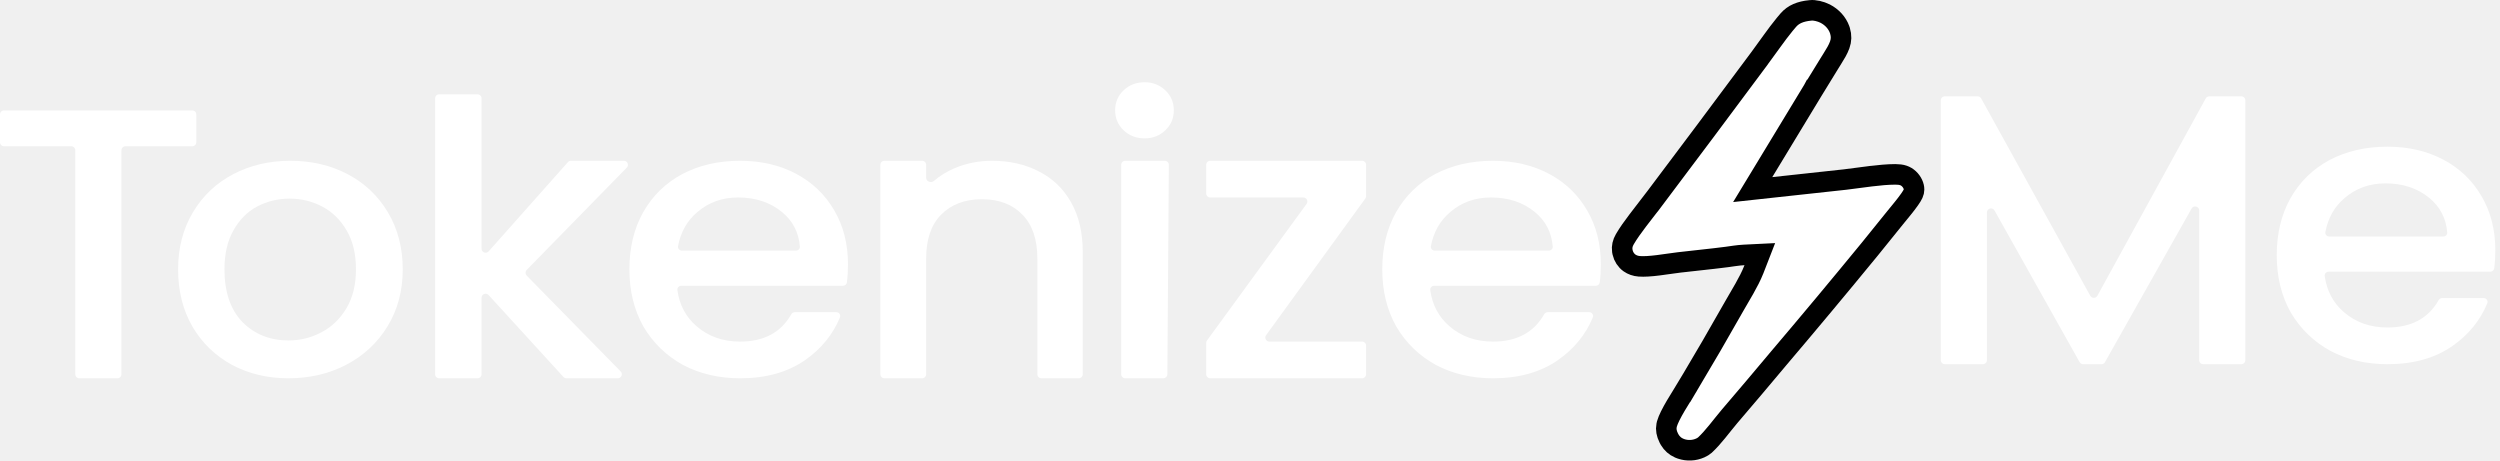
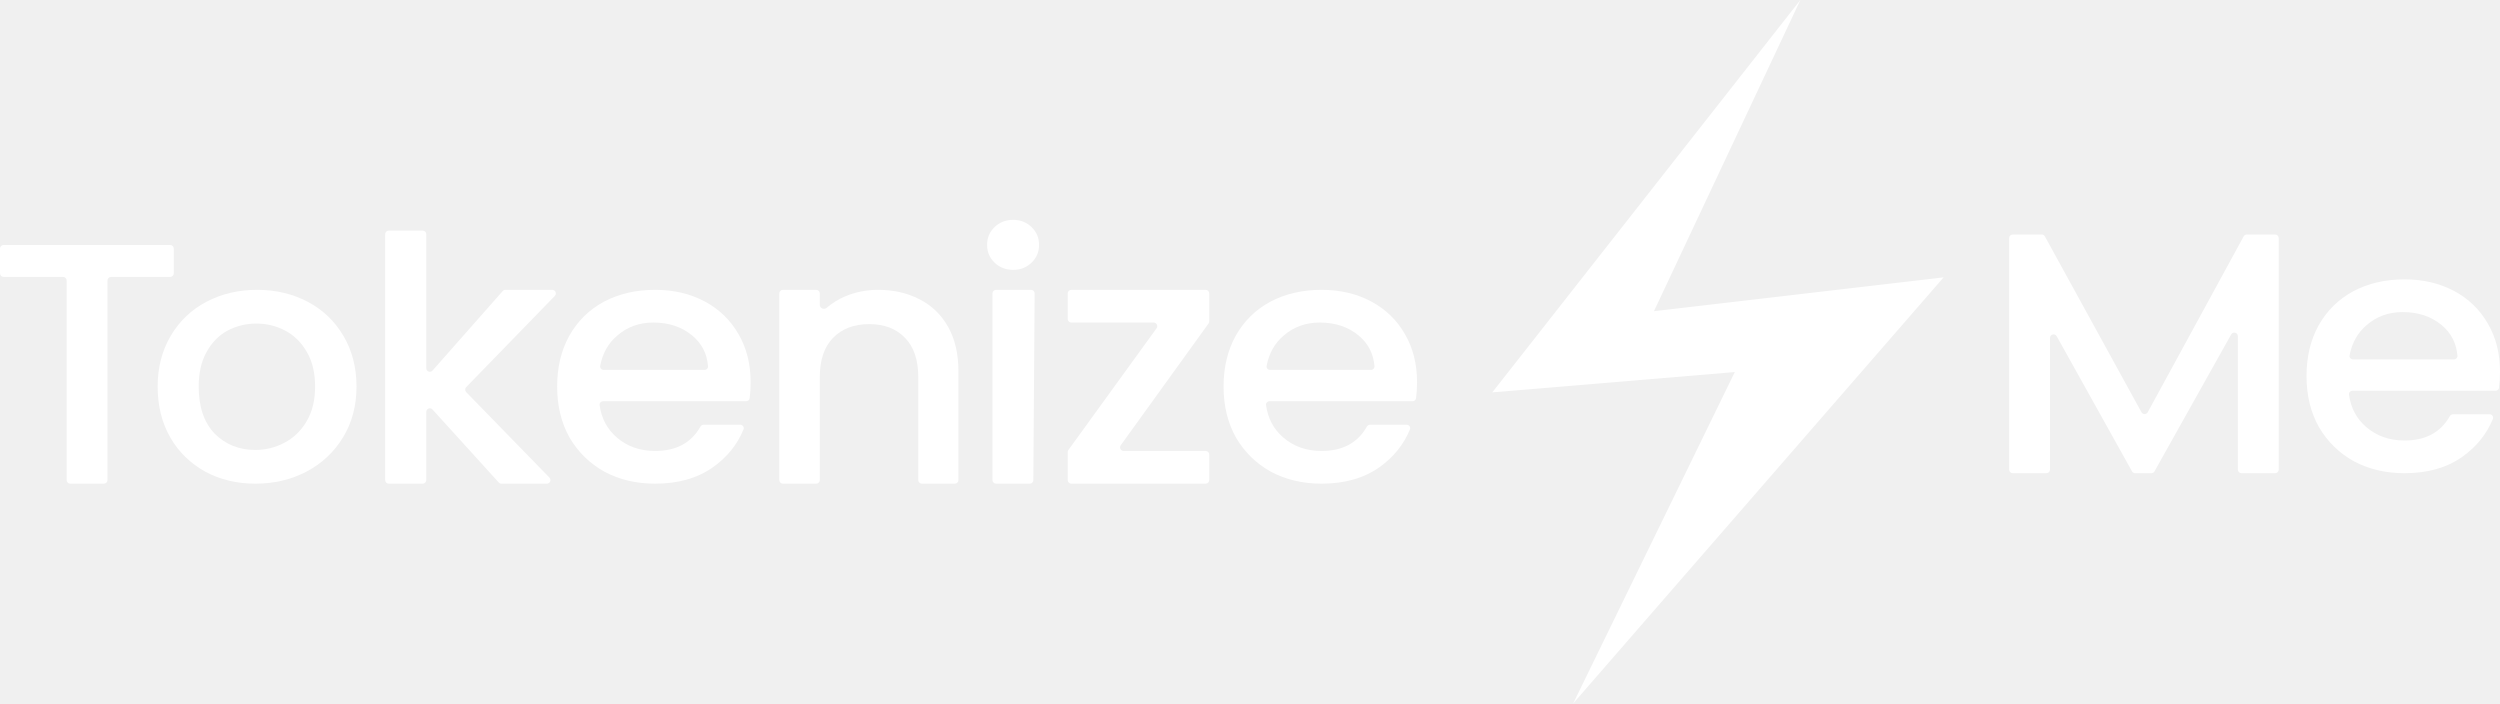
- <svg xmlns="http://www.w3.org/2000/svg" width="304" height="56" viewBox="0 0 304 56" fill="none">
-   <path d="M23.379 13.429C23.651 13.429 23.871 13.648 23.871 13.918V17.297C23.871 17.568 23.651 17.787 23.379 17.787H15.258C14.986 17.787 14.766 18.006 14.766 18.277V45.51C14.766 45.781 14.546 46 14.274 46H9.647C9.375 46 9.155 45.781 9.155 45.51V18.277C9.155 18.006 8.934 17.787 8.663 17.787H0.492C0.22 17.787 0 17.568 0 17.297V13.918C0 13.648 0.22 13.429 0.492 13.429H23.379Z" fill="#fff" />
-   <path d="M35.072 46C32.544 46 30.26 45.458 28.218 44.373C26.177 43.258 24.573 41.708 23.406 39.725C22.24 37.711 21.657 35.386 21.657 32.752C21.657 30.149 22.256 27.84 23.455 25.826C24.654 23.812 26.29 22.262 28.364 21.178C30.438 20.093 32.755 19.551 35.315 19.551C37.875 19.551 40.192 20.093 42.266 21.178C44.34 22.262 45.976 23.812 47.175 25.826C48.374 27.84 48.973 30.149 48.973 32.752C48.973 35.355 48.358 37.664 47.126 39.678C45.895 41.693 44.21 43.258 42.071 44.373C39.965 45.458 37.632 46 35.072 46ZM35.072 41.398C36.498 41.398 37.826 41.073 39.058 40.422C40.321 39.771 41.342 38.795 42.12 37.494C42.898 36.192 43.286 34.612 43.286 32.752C43.286 30.893 42.914 29.328 42.169 28.058C41.423 26.756 40.435 25.78 39.203 25.129C37.972 24.478 36.644 24.153 35.218 24.153C33.792 24.153 32.463 24.478 31.232 25.129C30.033 25.78 29.077 26.756 28.364 28.058C27.651 29.328 27.295 30.893 27.295 32.752C27.295 35.51 28.024 37.648 29.482 39.167C30.973 40.654 32.836 41.398 35.072 41.398Z" fill="#fff" />
-   <path d="M64.044 32.826C63.857 33.016 63.858 33.319 64.044 33.509L75.475 45.168C75.779 45.478 75.558 46 75.122 46H68.88C68.741 46 68.609 45.942 68.516 45.84L59.414 35.878C59.111 35.547 58.558 35.76 58.558 36.208V45.51C58.558 45.781 58.337 46 58.065 46H53.403C53.131 46 52.911 45.781 52.911 45.51V11.959C52.911 11.689 53.131 11.469 53.403 11.469H58.065C58.337 11.469 58.558 11.689 58.558 11.959V30.241C58.558 30.692 59.118 30.903 59.419 30.566L69.058 19.716C69.152 19.611 69.286 19.551 69.427 19.551H75.865C76.301 19.551 76.522 20.072 76.218 20.383L64.044 32.826Z" fill="#fff" />
-   <path d="M103.115 32.148C103.115 32.943 103.07 33.674 102.981 34.341C102.949 34.578 102.743 34.751 102.502 34.751H82.845C82.558 34.751 82.33 34.995 82.37 35.278C82.62 37.08 83.4 38.547 84.71 39.678C86.146 40.918 87.908 41.538 89.997 41.538C92.887 41.538 94.96 40.432 96.217 38.221C96.308 38.062 96.476 37.958 96.66 37.958H101.69C102.028 37.958 102.265 38.29 102.137 38.601C101.284 40.668 99.881 42.391 97.926 43.769C95.805 45.256 93.162 46 89.997 46C87.419 46 85.102 45.458 83.046 44.373C81.023 43.258 79.424 41.708 78.249 39.725C77.107 37.711 76.536 35.386 76.536 32.752C76.536 30.118 77.091 27.809 78.201 25.826C79.343 23.812 80.925 22.262 82.948 21.178C85.004 20.093 87.354 19.551 89.997 19.551C92.542 19.551 94.81 20.078 96.801 21.131C98.791 22.185 100.341 23.672 101.451 25.594C102.56 27.484 103.115 29.669 103.115 32.148ZM96.79 30.475C97.065 30.475 97.288 30.25 97.266 29.977C97.125 28.255 96.399 26.856 95.087 25.78C93.652 24.602 91.873 24.013 89.752 24.013C87.827 24.013 86.179 24.602 84.808 25.78C83.567 26.818 82.781 28.199 82.45 29.924C82.394 30.214 82.625 30.475 82.922 30.475H96.79Z" fill="#fff" />
-   <path d="M120.627 19.551C122.743 19.551 124.631 19.976 126.291 20.826C127.984 21.676 129.302 22.936 130.246 24.605C131.19 26.273 131.662 28.289 131.662 30.65V45.51C131.662 45.781 131.442 46 131.17 46H126.637C126.365 46 126.144 45.781 126.144 45.51V31.453C126.144 29.123 125.542 27.344 124.338 26.116C123.133 24.857 121.489 24.227 119.406 24.227C117.323 24.227 115.663 24.857 114.426 26.116C113.221 27.344 112.619 29.123 112.619 31.453V45.51C112.619 45.781 112.398 46 112.127 46H107.545C107.273 46 107.052 45.781 107.052 45.51V20.041C107.052 19.77 107.273 19.551 107.545 19.551H112.127C112.398 19.551 112.619 19.77 112.619 20.041V21.616C112.619 22.072 113.215 22.302 113.562 22.003C114.289 21.375 115.131 20.857 116.086 20.448C117.518 19.85 119.032 19.551 120.627 19.551Z" fill="#fff" />
-   <path d="M139.193 16.826C138.175 16.826 137.322 16.499 136.633 15.844C135.944 15.19 135.6 14.379 135.6 13.413C135.6 12.447 135.944 11.636 136.633 10.982C137.322 10.327 138.175 10 139.193 10C140.177 10 141.014 10.327 141.703 10.982C142.392 11.636 142.736 12.447 142.736 13.413C142.736 14.379 142.392 15.19 141.703 15.844C141.014 16.499 140.177 16.826 139.193 16.826ZM141.639 19.551C141.912 19.551 142.133 19.772 142.131 20.044L141.952 45.514C141.95 45.783 141.731 46 141.46 46H136.83C136.558 46 136.338 45.781 136.338 45.51V20.041C136.338 19.77 136.558 19.551 136.83 19.551H141.639Z" fill="#fff" />
-   <path d="M153.956 40.759C153.721 41.083 153.953 41.536 154.355 41.536H165.624C165.895 41.536 166.116 41.755 166.116 42.026V45.51C166.116 45.781 165.895 46 165.624 46H147.166C146.894 46 146.674 45.781 146.674 45.51V41.695C146.674 41.592 146.707 41.491 146.768 41.407L158.882 24.793C159.118 24.469 158.885 24.015 158.483 24.015H147.166C146.894 24.015 146.674 23.796 146.674 23.525V20.041C146.674 19.77 146.894 19.551 147.166 19.551H165.624C165.895 19.551 166.116 19.77 166.116 20.041V23.857C166.116 23.96 166.083 24.06 166.022 24.144L153.956 40.759Z" fill="#fff" />
-   <path d="M194.663 32.148C194.663 32.943 194.618 33.674 194.529 34.341C194.497 34.578 194.291 34.751 194.051 34.751H174.393C174.106 34.751 173.878 34.995 173.918 35.278C174.168 37.08 174.948 38.547 176.259 39.678C177.695 40.918 179.457 41.538 181.545 41.538C184.435 41.538 186.509 40.432 187.766 38.221C187.856 38.062 188.024 37.958 188.208 37.958H193.239C193.577 37.958 193.814 38.29 193.685 38.601C192.833 40.668 191.429 42.391 189.475 43.769C187.353 45.256 184.71 46 181.545 46C178.967 46 176.65 45.458 174.595 44.373C172.571 43.258 170.972 41.708 169.798 39.725C168.656 37.711 168.084 35.386 168.084 32.752C168.084 30.118 168.639 27.809 169.749 25.826C170.891 23.812 172.473 22.262 174.497 21.178C176.552 20.093 178.902 19.551 181.545 19.551C184.09 19.551 186.358 20.078 188.349 21.131C190.339 22.185 191.889 23.672 192.999 25.594C194.108 27.484 194.663 29.669 194.663 32.148ZM188.338 30.475C188.613 30.475 188.836 30.25 188.814 29.977C188.673 28.255 187.947 26.856 186.636 25.78C185.2 24.602 183.421 24.013 181.3 24.013C179.375 24.013 177.727 24.602 176.357 25.78C175.116 26.818 174.329 28.199 173.998 29.924C173.942 30.214 174.173 30.475 174.47 30.475H188.338Z" fill="#fff" />
-   <path d="M303.431 30.434C303.431 31.229 303.386 31.959 303.297 32.627C303.265 32.864 303.059 33.037 302.818 33.037H283.161C282.874 33.037 282.646 33.281 282.685 33.564C282.936 35.366 283.716 36.833 285.026 37.964C286.462 39.204 288.224 39.823 290.313 39.823C293.203 39.823 295.276 38.718 296.533 36.507C296.624 36.347 296.791 36.244 296.975 36.244H302.006C302.344 36.244 302.581 36.576 302.453 36.887C301.6 38.954 300.197 40.677 298.242 42.055C296.121 43.542 293.478 44.286 290.313 44.286C287.735 44.286 285.418 43.743 283.362 42.659C281.339 41.543 279.74 39.994 278.565 38.011C277.423 35.996 276.852 33.672 276.852 31.038C276.852 28.404 277.407 26.095 278.516 24.112C279.658 22.098 281.241 20.548 283.264 19.464C285.32 18.379 287.67 17.837 290.313 17.837C292.858 17.837 295.126 18.364 297.116 19.417C299.107 20.471 300.657 21.958 301.766 23.88C302.876 25.77 303.431 27.955 303.431 30.434ZM297.105 28.76C297.381 28.76 297.604 28.536 297.582 28.263C297.441 26.541 296.715 25.141 295.403 24.066C293.967 22.888 292.189 22.299 290.068 22.299C288.143 22.299 286.495 22.888 285.124 24.066C283.883 25.104 283.097 26.485 282.766 28.209C282.71 28.5 282.941 28.76 283.238 28.76H297.105Z" fill="#fff" />
-   <path d="M254.177 35.965C254.365 36.304 254.854 36.303 255.04 35.964L268.217 11.969C268.303 11.812 268.469 11.714 268.649 11.714H272.541C272.812 11.714 273.033 11.934 273.033 12.204V43.796C273.033 44.066 272.812 44.286 272.541 44.286H267.914C267.642 44.286 267.422 44.066 267.422 43.796V25.593C267.422 25.089 266.748 24.914 266.5 25.354L255.967 44.036C255.88 44.19 255.715 44.286 255.537 44.286H253.309C253.131 44.286 252.966 44.19 252.879 44.035L242.533 25.595C242.286 25.154 241.611 25.329 241.611 25.834V43.796C241.611 44.066 241.391 44.286 241.119 44.286H236.492C236.22 44.286 236 44.066 236 43.796V12.204C236 11.934 236.22 11.714 236.492 11.714H240.478C240.658 11.714 240.823 11.812 240.91 11.968L254.177 35.965Z" fill="#fff" />
-   <path d="M220.015 0.019C220.815 -0.075 221.803 0.188 222.5 0.539C223.691 1.148 224.57 2.17 224.941 3.377C225.197 4.232 225.187 5.051 224.881 5.892C224.552 6.798 223.971 7.631 223.463 8.46L221.539 11.591L215.51 21.536L224.206 20.592C226.189 20.358 228.496 19.959 230.468 19.954C231.444 19.951 232.268 20.165 232.971 20.82C233.596 21.404 234.009 22.238 234 23.065C233.992 23.798 233.66 24.355 233.24 24.955C232.668 25.773 231.995 26.549 231.365 27.331L228.311 31.114C224.616 35.621 220.879 40.099 217.101 44.549C215.179 46.847 213.242 49.134 211.291 51.411C210.302 52.586 209.268 54.03 208.143 55.064C207.881 55.287 207.583 55.472 207.261 55.614C206.251 56.068 205.085 56.124 204.03 55.77C202.988 55.425 202.252 54.731 201.797 53.81C201.378 52.96 201.242 52.103 201.499 51.196C201.897 49.787 203.396 47.594 204.201 46.243C206.11 43.045 207.98 39.826 209.809 36.588C210.579 35.213 211.522 33.78 212.097 32.329L212.128 32.249C211.455 32.282 210.784 32.404 210.117 32.491C208.193 32.742 206.254 32.923 204.326 33.153C202.808 33.334 200.703 33.744 199.239 33.63C198.579 33.58 197.955 33.367 197.429 32.995C196.632 32.431 196.151 31.555 196.029 30.643C195.926 29.864 196.1 29.143 196.5 28.455C197.391 26.923 198.842 25.198 199.935 23.746L206.223 15.375L212.979 6.316C214.135 4.761 215.24 3.093 216.518 1.625C217.419 0.59 218.614 0.156 220.015 0.019Z" fill="#fff" />
-   <path d="M220.161 1.261C220.644 1.204 221.381 1.374 221.938 1.655C222.787 2.092 223.4 2.788 223.692 3.584L223.746 3.745C223.926 4.351 223.915 4.892 223.707 5.465C223.502 6.028 223.185 6.545 222.802 7.157L222.397 7.806L220.475 10.937H220.474L220.471 10.943L214.441 20.889L213.129 23.053L215.645 22.779L224.342 21.834L224.353 21.833C226.442 21.587 228.595 21.208 230.472 21.203C231.245 21.201 231.721 21.364 232.118 21.734C232.532 22.12 232.754 22.634 232.75 23.052C232.747 23.376 232.619 23.662 232.216 24.238C231.676 25.01 231.061 25.716 230.393 26.546L227.345 30.321C223.654 34.823 219.921 39.296 216.147 43.739L216.142 43.747C214.223 46.041 212.289 48.325 210.342 50.598L210.334 50.606C209.255 51.889 208.353 53.166 207.313 54.127C207.15 54.263 206.964 54.379 206.759 54.469L206.748 54.474C206.027 54.798 205.186 54.84 204.428 54.585L204.423 54.583L204.17 54.485C203.684 54.27 203.316 53.935 203.045 53.488L202.918 53.256C202.647 52.707 202.564 52.228 202.653 51.744L202.701 51.536C202.852 51.003 203.249 50.227 203.775 49.331C204.029 48.9 204.297 48.467 204.557 48.05C204.812 47.639 205.064 47.234 205.273 46.883L205.274 46.884C207.188 43.677 209.063 40.45 210.897 37.203L210.899 37.198C211.605 35.938 212.644 34.343 213.259 32.789L213.262 32.782L213.293 32.702L213.992 30.905L212.066 31C211.328 31.037 210.538 31.176 209.956 31.252C208.026 31.503 206.163 31.676 204.178 31.912C203.781 31.959 203.349 32.02 202.919 32.082C202.483 32.144 202.045 32.208 201.609 32.262C200.722 32.371 199.934 32.43 199.335 32.384C198.881 32.349 198.477 32.206 198.15 31.975C197.722 31.671 197.428 31.21 197.309 30.7L197.269 30.479C197.206 30.009 197.301 29.565 197.581 29.084C198.423 27.637 199.773 26.04 200.934 24.497H200.935L207.222 16.125L207.225 16.122L213.98 7.062L213.981 7.062C215.042 5.635 215.963 4.259 217.006 2.985L217.461 2.445C218.081 1.733 218.926 1.382 220.136 1.264L220.148 1.263L220.161 1.261Z" fill="#fff" stroke="black" stroke-width="2.5" />
+ <svg xmlns="http://www.w3.org/2000/svg" width="199" height="56" viewBox="0 0 199 56" fill="none">
+   <path d="M13.547 19.5C13.705 19.5 13.832 19.628 13.832 19.786V21.757C13.832 21.915 13.705 22.042 13.547 22.042H8.841C8.684 22.042 8.556 22.17 8.556 22.328V38.214C8.556 38.372 8.428 38.5 8.271 38.5H5.59C5.432 38.5 5.305 38.372 5.305 38.214V22.328C5.305 22.17 5.177 22.042 5.02 22.042H0.285C0.128 22.042 0 21.915 0 21.757V19.786C0 19.628 0.128 19.5 0.285 19.5H13.547Z" fill="white" />
+   <path d="M20.322 38.5C18.858 38.5 17.534 38.184 16.351 37.551C15.168 36.9 14.239 35.996 13.563 34.839C12.887 33.664 12.549 32.309 12.549 30.772C12.549 29.254 12.896 27.907 13.591 26.732C14.286 25.557 15.234 24.653 16.436 24.02C17.637 23.388 18.98 23.071 20.463 23.071C21.947 23.071 23.289 23.388 24.491 24.02C25.692 24.653 26.641 25.557 27.335 26.732C28.03 27.907 28.378 29.254 28.378 30.772C28.378 32.291 28.021 33.637 27.307 34.812C26.594 35.987 25.617 36.9 24.378 37.551C23.158 38.184 21.806 38.5 20.322 38.5ZM20.322 35.816C21.148 35.816 21.918 35.626 22.632 35.246C23.364 34.867 23.956 34.297 24.406 33.538C24.857 32.779 25.082 31.857 25.082 30.772C25.082 29.688 24.866 28.775 24.434 28.034C24.003 27.274 23.43 26.705 22.716 26.325C22.003 25.946 21.233 25.756 20.407 25.756C19.581 25.756 18.811 25.946 18.097 26.325C17.403 26.705 16.849 27.274 16.436 28.034C16.023 28.775 15.816 29.688 15.816 30.772C15.816 32.381 16.238 33.628 17.083 34.514C17.947 35.382 19.027 35.816 20.322 35.816Z" fill="white" />
+   <path d="M37.11 30.815C37.002 30.926 37.002 31.103 37.11 31.214L43.734 38.015C43.91 38.196 43.782 38.5 43.529 38.5H39.912C39.832 38.5 39.755 38.466 39.701 38.407L34.427 32.596C34.252 32.402 33.931 32.527 33.931 32.788V38.214C33.931 38.372 33.803 38.5 33.646 38.5H30.944C30.787 38.5 30.659 38.372 30.659 38.214V18.643C30.659 18.485 30.787 18.357 30.944 18.357H33.646C33.803 18.357 33.931 18.485 33.931 18.643V29.307C33.931 29.57 34.256 29.694 34.43 29.497L40.016 23.168C40.07 23.107 40.148 23.071 40.229 23.071H43.96C44.212 23.071 44.34 23.375 44.164 23.556L37.11 30.815Z" fill="white" />
+   <path d="M59.75 30.42C59.75 30.883 59.724 31.31 59.672 31.699C59.654 31.837 59.534 31.938 59.395 31.938H48.004C47.838 31.938 47.706 32.081 47.729 32.246C47.874 33.297 48.326 34.153 49.085 34.812C49.917 35.535 50.938 35.897 52.148 35.897C53.823 35.897 55.025 35.252 55.753 33.962C55.805 33.869 55.903 33.809 56.009 33.809H58.924C59.12 33.809 59.257 34.002 59.183 34.184C58.689 35.39 57.876 36.395 56.743 37.199C55.514 38.066 53.983 38.5 52.148 38.5C50.655 38.5 49.312 38.184 48.121 37.551C46.949 36.9 46.022 35.996 45.341 34.839C44.68 33.664 44.349 32.309 44.349 30.772C44.349 29.236 44.67 27.889 45.313 26.732C45.975 25.557 46.892 24.653 48.064 24.02C49.255 23.388 50.617 23.071 52.148 23.071C53.623 23.071 54.937 23.379 56.091 23.993C57.244 24.608 58.142 25.476 58.785 26.596C59.428 27.699 59.75 28.974 59.75 30.42ZM56.084 29.444C56.244 29.444 56.373 29.312 56.36 29.153C56.279 28.149 55.858 27.332 55.098 26.705C54.266 26.018 53.236 25.674 52.007 25.674C50.891 25.674 49.936 26.018 49.142 26.705C48.423 27.311 47.967 28.116 47.775 29.122C47.743 29.291 47.877 29.444 48.049 29.444H56.084Z" fill="white" />
+   <path d="M69.897 23.071C71.123 23.071 72.217 23.319 73.179 23.815C74.16 24.311 74.924 25.046 75.471 26.019C76.018 26.993 76.291 28.168 76.291 29.546V38.214C76.291 38.372 76.164 38.5 76.006 38.5H73.379C73.222 38.5 73.094 38.372 73.094 38.214V30.014C73.094 28.655 72.745 27.617 72.047 26.901C71.349 26.166 70.397 25.799 69.189 25.799C67.982 25.799 67.02 26.166 66.304 26.901C65.606 27.617 65.257 28.655 65.257 30.014V38.214C65.257 38.372 65.129 38.5 64.972 38.5H62.316C62.159 38.5 62.031 38.372 62.031 38.214V23.357C62.031 23.199 62.159 23.071 62.316 23.071H64.972C65.129 23.071 65.257 23.199 65.257 23.357V24.276C65.257 24.542 65.602 24.676 65.803 24.502C66.225 24.135 66.712 23.833 67.266 23.595C68.096 23.246 68.973 23.071 69.897 23.071Z" fill="white" />
+   <path d="M80.655 21.482C80.065 21.482 79.571 21.291 79.172 20.909C78.772 20.527 78.573 20.055 78.573 19.491C78.573 18.927 78.772 18.454 79.172 18.073C79.571 17.691 80.065 17.5 80.655 17.5C81.225 17.5 81.71 17.691 82.109 18.073C82.509 18.454 82.708 18.927 82.708 19.491C82.708 20.055 82.509 20.527 82.109 20.909C81.71 21.291 81.225 21.482 80.655 21.482ZM82.072 23.071C82.23 23.071 82.358 23.201 82.357 23.359L82.254 38.216C82.253 38.373 82.126 38.5 81.969 38.5H79.286C79.128 38.5 79.001 38.372 79.001 38.214V23.357C79.001 23.199 79.128 23.071 79.286 23.071H82.072Z" fill="white" />
+   <path d="M89.21 35.443C89.073 35.632 89.208 35.896 89.441 35.896H95.97C96.128 35.896 96.255 36.024 96.255 36.182V38.214C96.255 38.372 96.128 38.5 95.97 38.5H85.275C85.118 38.5 84.99 38.372 84.99 38.214V35.989C84.99 35.928 85.009 35.87 85.044 35.821L92.064 26.129C92.2 25.94 92.066 25.675 91.833 25.675H85.275C85.118 25.675 84.99 25.548 84.99 25.39V23.357C84.99 23.199 85.118 23.071 85.275 23.071H95.97C96.128 23.071 96.255 23.199 96.255 23.357V25.583C96.255 25.643 96.236 25.702 96.201 25.75L89.21 35.443Z" fill="white" />
+   <path d="M112.797 30.42C112.797 30.883 112.771 31.31 112.719 31.699C112.701 31.837 112.581 31.938 112.442 31.938H101.052C100.885 31.938 100.753 32.081 100.776 32.246C100.921 33.297 101.373 34.153 102.133 34.812C102.965 35.535 103.986 35.897 105.196 35.897C106.87 35.897 108.072 35.252 108.8 33.962C108.853 33.869 108.95 33.809 109.057 33.809H111.972C112.167 33.809 112.305 34.002 112.23 34.184C111.736 35.39 110.923 36.395 109.791 37.199C108.561 38.066 107.03 38.5 105.196 38.5C103.702 38.5 102.36 38.184 101.168 37.551C99.996 36.9 99.07 35.996 98.389 34.839C97.727 33.664 97.396 32.309 97.396 30.772C97.396 29.236 97.718 27.889 98.36 26.732C99.022 25.557 99.939 24.653 101.112 24.02C102.303 23.388 103.664 23.071 105.196 23.071C106.671 23.071 107.985 23.379 109.138 23.993C110.292 24.608 111.19 25.476 111.833 26.596C112.476 27.699 112.797 28.974 112.797 30.42ZM109.132 29.444C109.291 29.444 109.421 29.312 109.408 29.153C109.326 28.149 108.906 27.332 108.146 26.705C107.314 26.018 106.283 25.674 105.054 25.674C103.938 25.674 102.984 26.018 102.189 26.705C101.47 27.311 101.015 28.116 100.823 29.122C100.79 29.291 100.924 29.444 101.096 29.444H109.132Z" fill="white" />
+   <path d="M199 29.586C199 30.05 198.974 30.476 198.922 30.866C198.904 31.004 198.784 31.105 198.645 31.105H187.255C187.088 31.105 186.956 31.247 186.979 31.412C187.124 32.464 187.576 33.319 188.336 33.979C189.168 34.702 190.189 35.064 191.399 35.064C193.073 35.064 194.275 34.419 195.003 33.129C195.056 33.036 195.153 32.976 195.26 32.976H198.175C198.37 32.976 198.508 33.169 198.433 33.351C197.939 34.556 197.126 35.561 195.994 36.365C194.765 37.233 193.233 37.667 191.399 37.667C189.905 37.667 188.563 37.35 187.371 36.718C186.199 36.067 185.273 35.163 184.592 34.006C183.93 32.831 183.599 31.475 183.599 29.939C183.599 28.402 183.921 27.056 184.563 25.899C185.225 24.724 186.142 23.82 187.315 23.187C188.506 22.555 189.867 22.238 191.399 22.238C192.874 22.238 194.188 22.546 195.341 23.16C196.495 23.775 197.393 24.642 198.036 25.763C198.679 26.866 199 28.14 199 29.586ZM195.335 28.61C195.494 28.61 195.624 28.479 195.611 28.32C195.529 27.315 195.109 26.499 194.349 25.872C193.517 25.185 192.486 24.841 191.257 24.841C190.141 24.841 189.187 25.185 188.392 25.872C187.673 26.477 187.218 27.283 187.026 28.289C186.993 28.458 187.127 28.61 187.299 28.61H195.335Z" fill="white" />
+   <path d="M170.46 32.813C170.569 33.011 170.852 33.01 170.96 32.812L178.595 18.816C178.645 18.724 178.741 18.667 178.846 18.667H181.101C181.258 18.667 181.386 18.795 181.386 18.953V37.381C181.386 37.539 181.258 37.667 181.101 37.667H178.42C178.262 37.667 178.135 37.539 178.135 37.381V26.763C178.135 26.468 177.744 26.366 177.601 26.623L171.497 37.521C171.447 37.611 171.352 37.667 171.248 37.667H169.957C169.854 37.667 169.759 37.611 169.708 37.52L163.713 26.764C163.57 26.507 163.179 26.609 163.179 26.903V37.381C163.179 37.539 163.051 37.667 162.894 37.667H160.213C160.055 37.667 159.927 37.539 159.927 37.381V18.953C159.927 18.795 160.055 18.667 160.213 18.667H162.522C162.626 18.667 162.722 18.724 162.772 18.815L170.46 32.813Z" fill="white" />
+   <path d="M143.308 0L118.787 31.231L138.09 29.615L125.221 56L154.712 22.077L131.656 24.769L143.308 0Z" fill="white" />
</svg>
